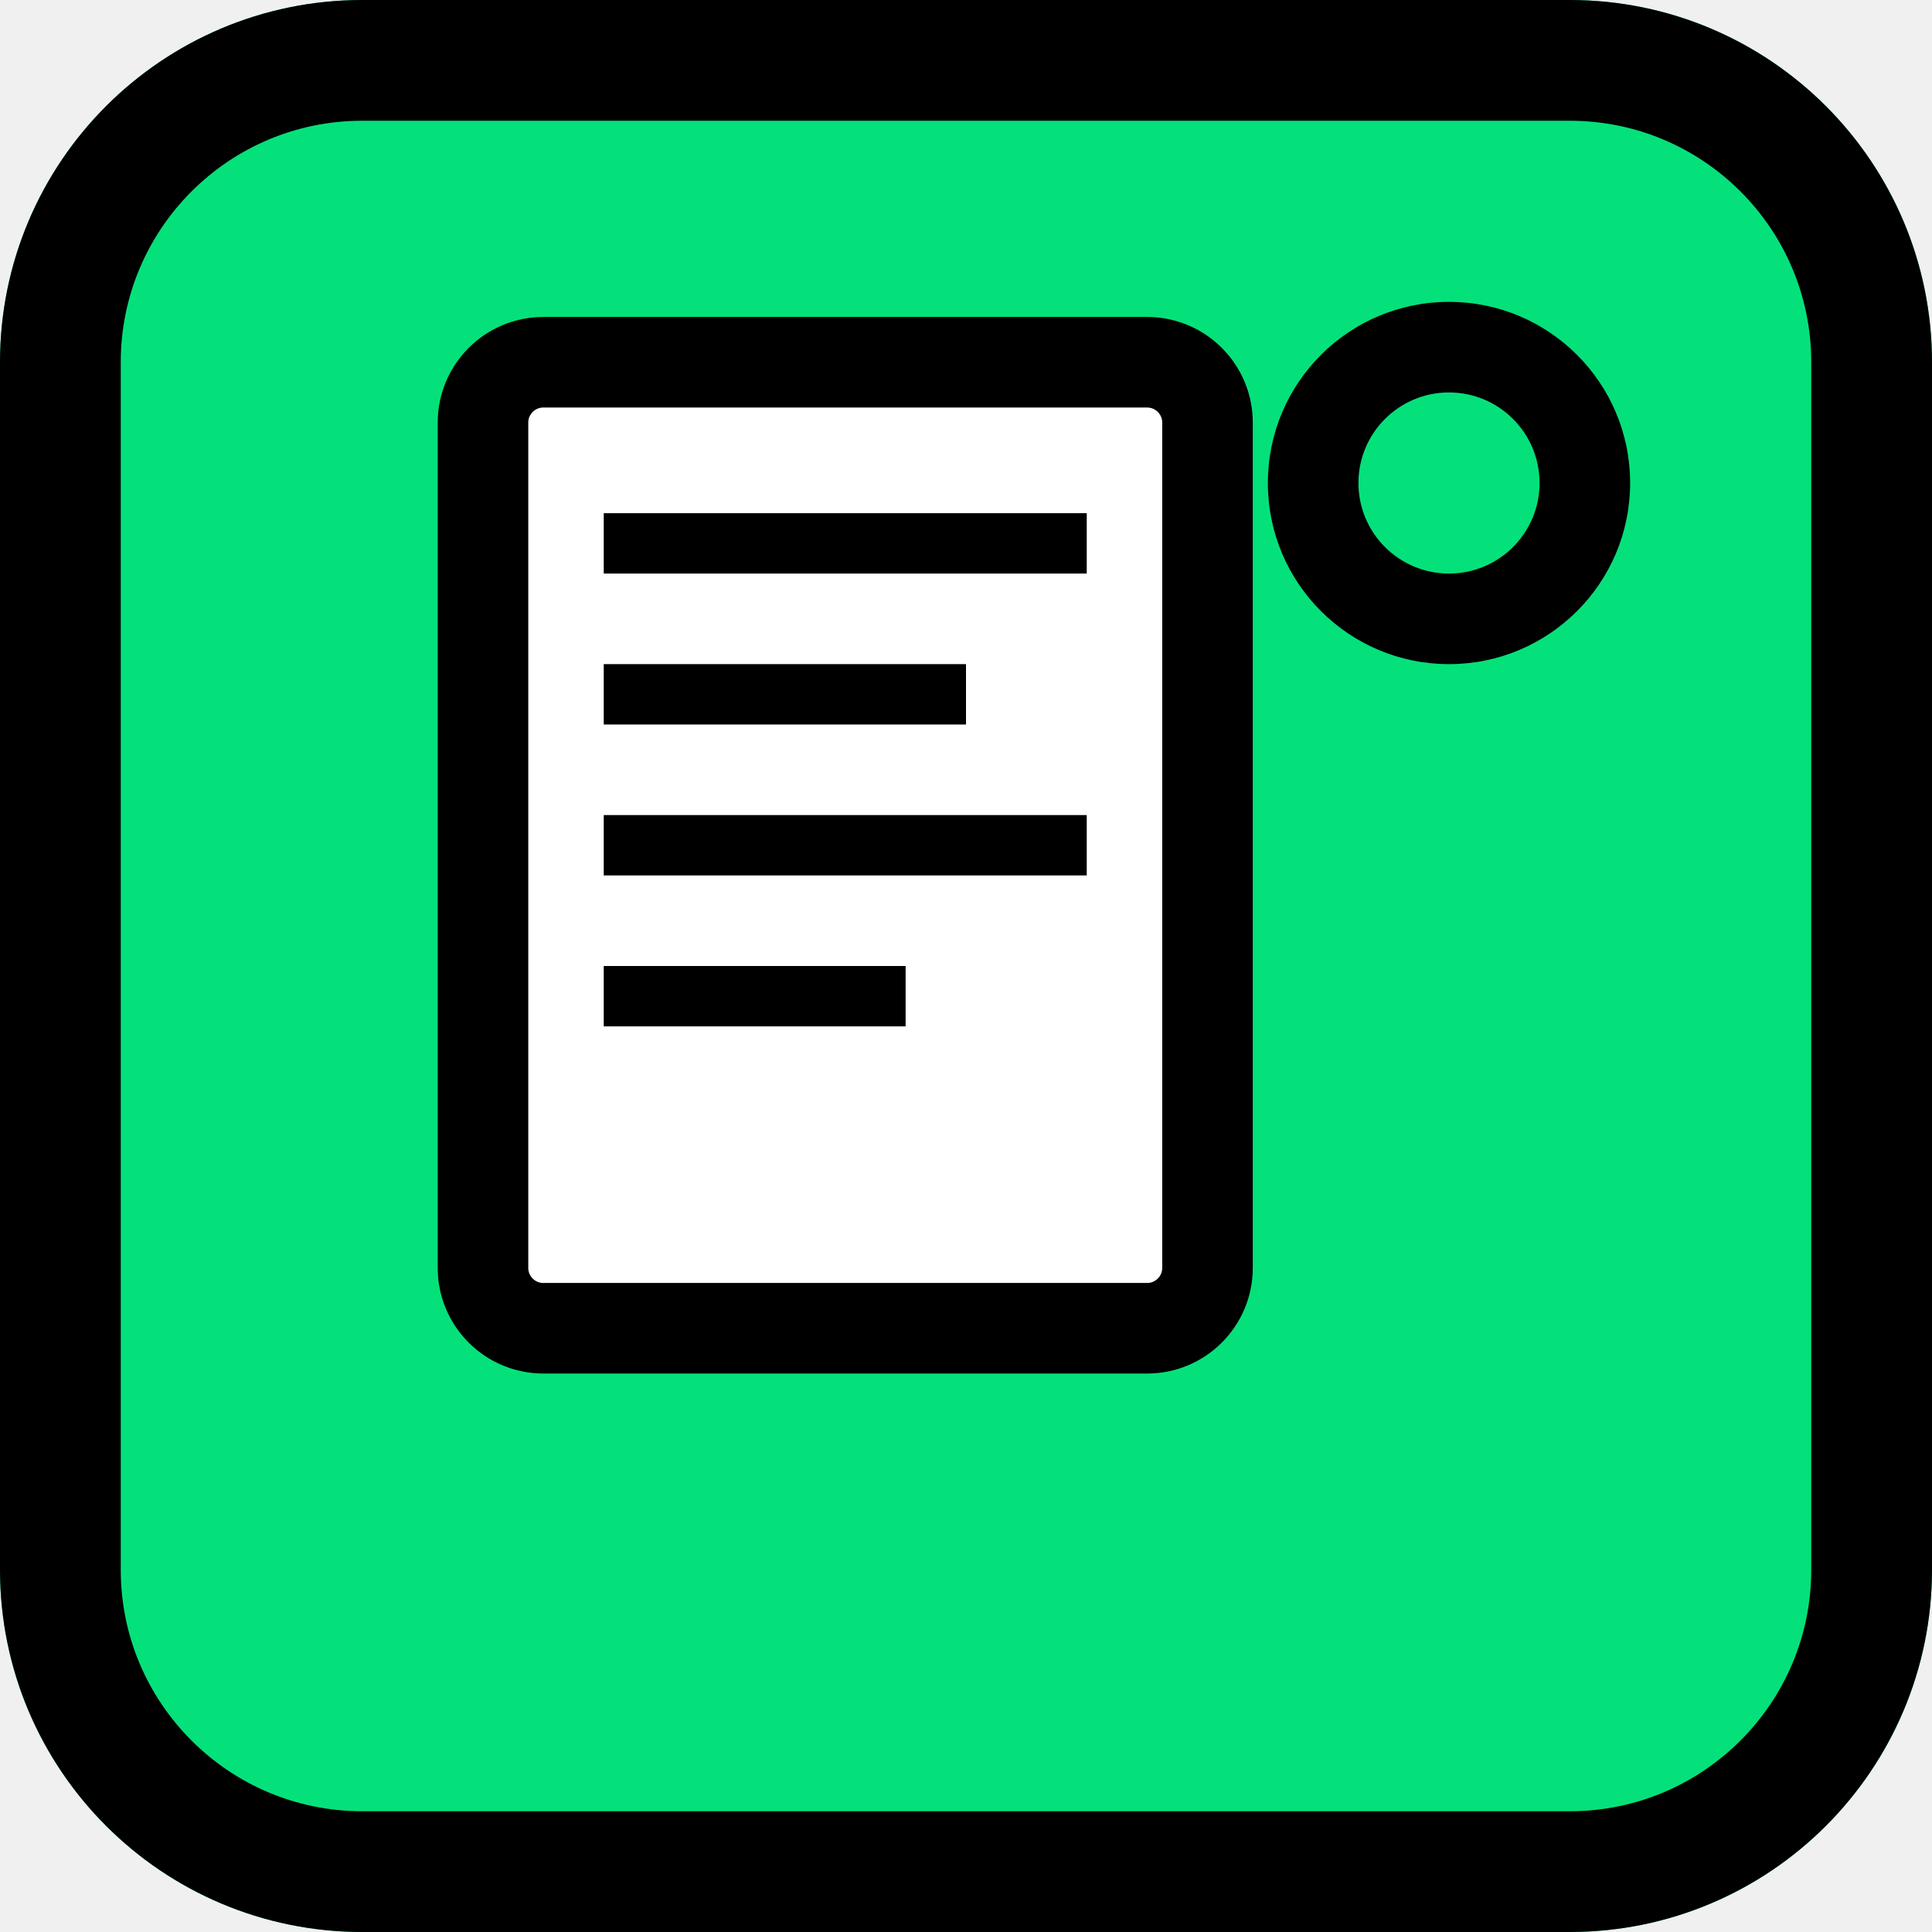
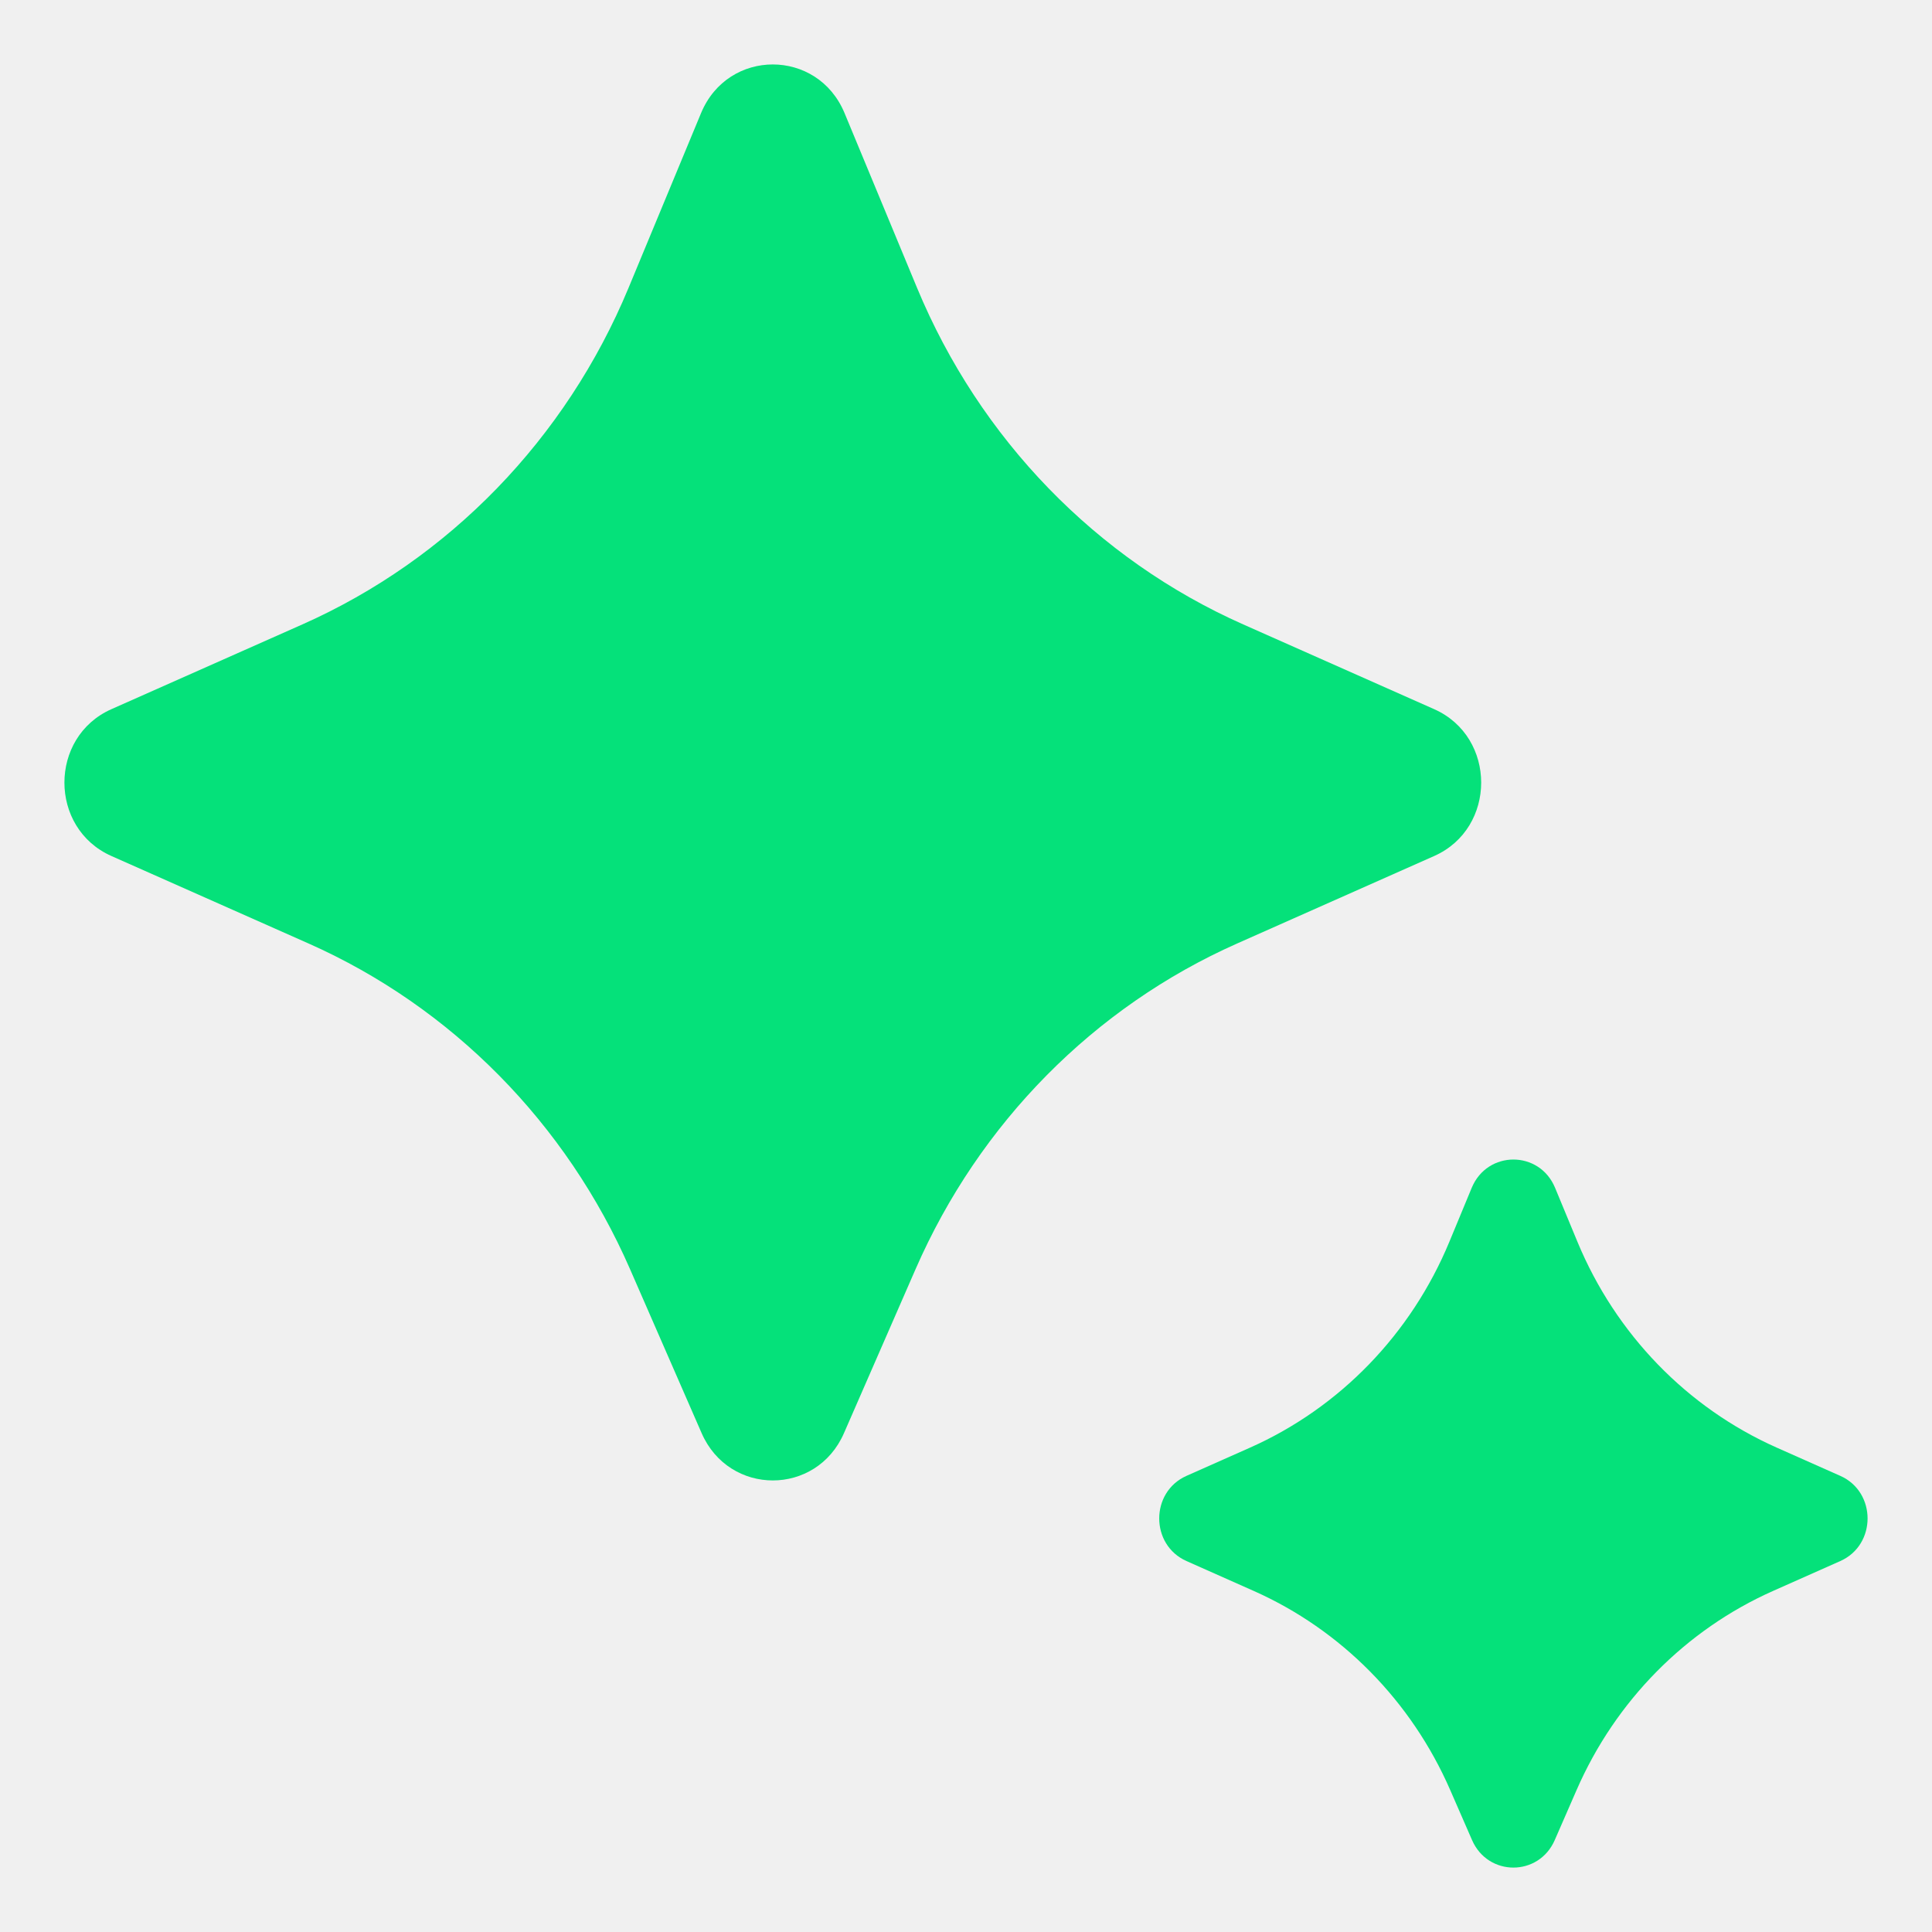
- <svg xmlns="http://www.w3.org/2000/svg" width="32" height="32" viewBox="0 0 32 32" fill="none">
-   <rect width="32" height="32" fill="#05e17a" rx="6" />
-   <rect x="1" y="1" width="30" height="30" fill="none" stroke="black" stroke-width="2" rx="5" />
-   <rect x="8" y="6" width="12" height="16" fill="white" stroke="black" stroke-width="1.5" rx="1" />
-   <line x1="10" y1="9" x2="18" y2="9" stroke="black" stroke-width="1" />
-   <line x1="10" y1="11.5" x2="16" y2="11.5" stroke="black" stroke-width="1" />
-   <line x1="10" y1="14" x2="18" y2="14" stroke="black" stroke-width="1" />
-   <line x1="10" y1="16.5" x2="15" y2="16.5" stroke="black" stroke-width="1" />
-   <circle cx="24" cy="8" r="3" fill="black" />
-   <circle cx="24" cy="8" r="1.5" fill="#05e17a" />
+ <svg xmlns="http://www.w3.org/2000/svg" viewBox="0,0,256,256" width="30px" height="30px" fill-rule="nonzero">
+   <g fill="#05e17a" fill-rule="nonzero" stroke="none" stroke-width="1" stroke-linecap="butt" stroke-linejoin="miter" stroke-miterlimit="10" stroke-dasharray="" stroke-dashoffset="0" font-family="none" font-weight="none" font-size="none" text-anchor="none" style="mix-blend-mode: normal">
+     <g transform="scale(8.53333,8.53333)">
+       <path d="M14.217,19.707l-1.112,2.547c-0.427,0.979 -1.782,0.979 -2.21,0l-1.112,-2.547c-0.99,-2.267 -2.771,-4.071 -4.993,-5.057l-3.06,-1.358c-0.973,-0.432 -0.973,-1.848 0,-2.28l2.965,-1.316c2.279,-1.012 4.092,-2.883 5.065,-5.226l1.126,-2.714c0.418,-1.007 1.81,-1.007 2.228,0l1.126,2.714c0.973,2.344 2.786,4.215 5.065,5.226l2.965,1.316c0.973,0.432 0.973,1.848 0,2.28l-3.061,1.359c-2.221,0.986 -4.003,2.79 -4.992,5.056z" />
+       <path d="M24.481,27.796l-0.339,0.777c-0.248,0.569 -1.036,0.569 -1.284,0l-0.339,-0.777c-0.604,-1.385 -1.693,-2.488 -3.051,-3.092l-1.044,-0.464c-0.565,-0.251 -0.565,-1.072 0,-1.323l0.986,-0.438c1.393,-0.619 2.501,-1.763 3.095,-3.195l0.348,-0.84c0.243,-0.585 1.052,-0.585 1.294,0l0.348,0.84c0.594,1.432 1.702,2.576 3.095,3.195l0.986,0.438c0.565,0.251 0.565,1.072 0,1.323l-1.044,0.464c-1.358,0.604 -2.447,1.707 -3.051,3.092z" />
+     </g>
+   </g>
</svg>
